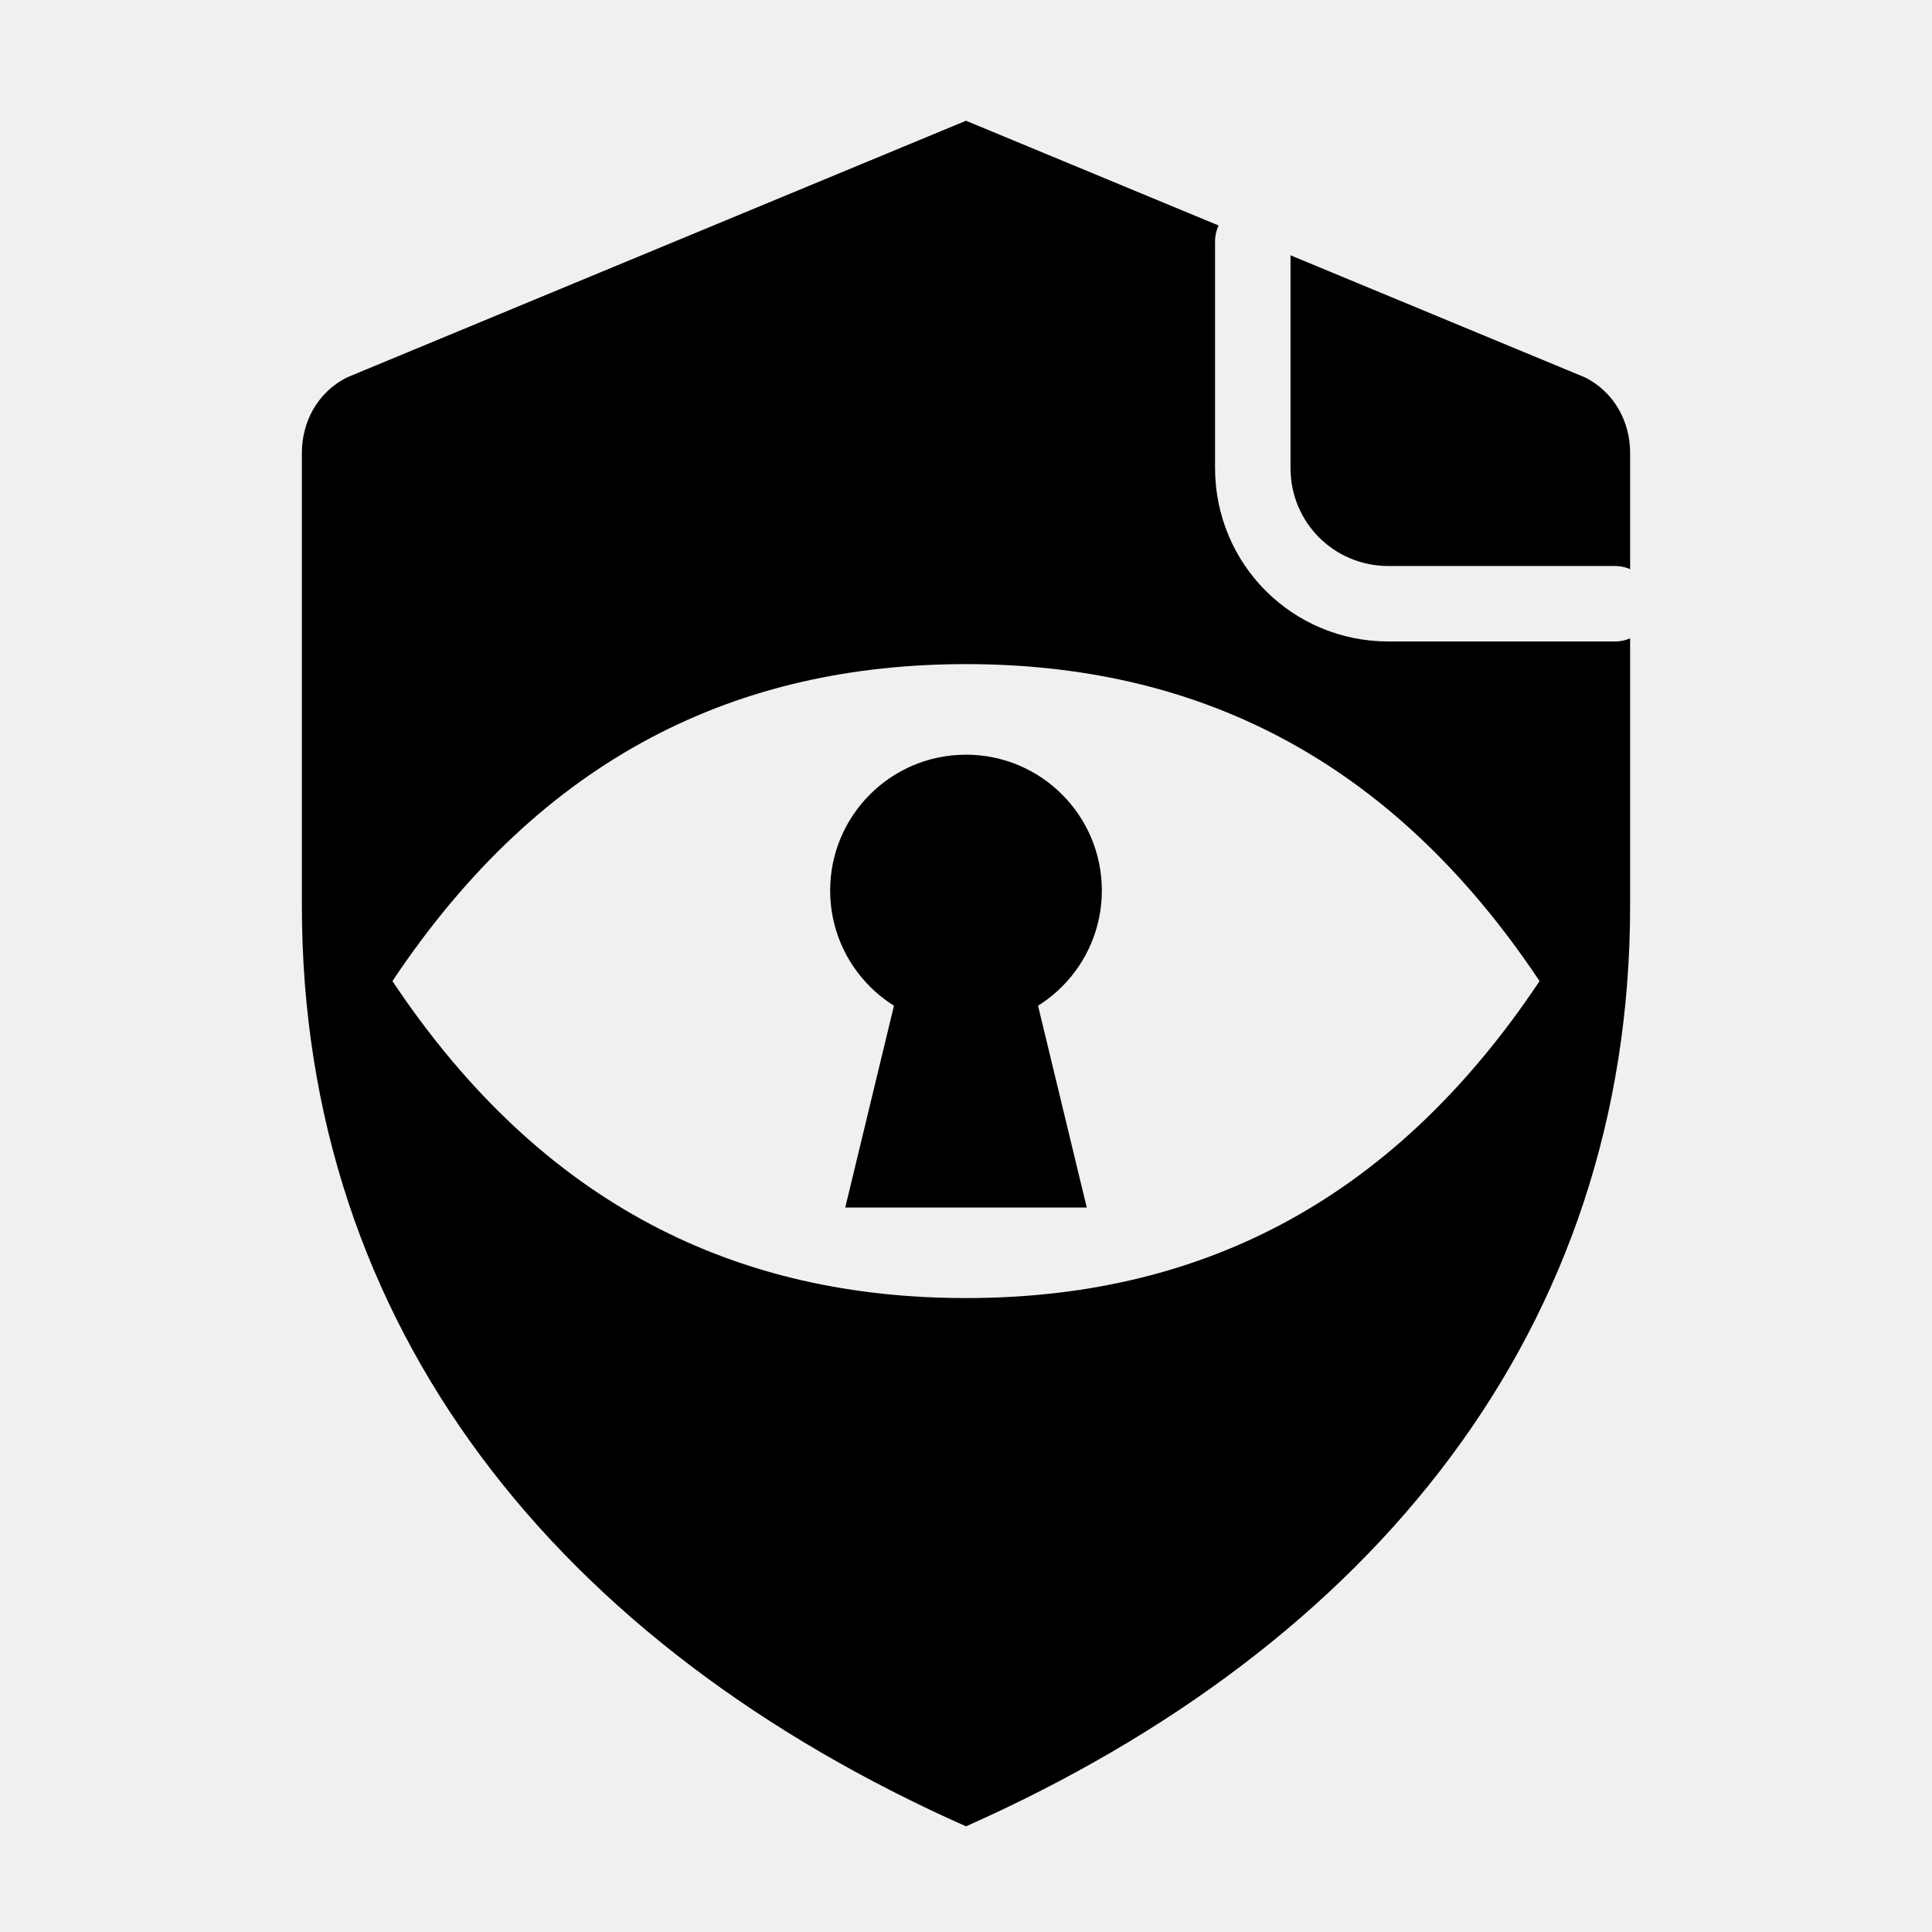
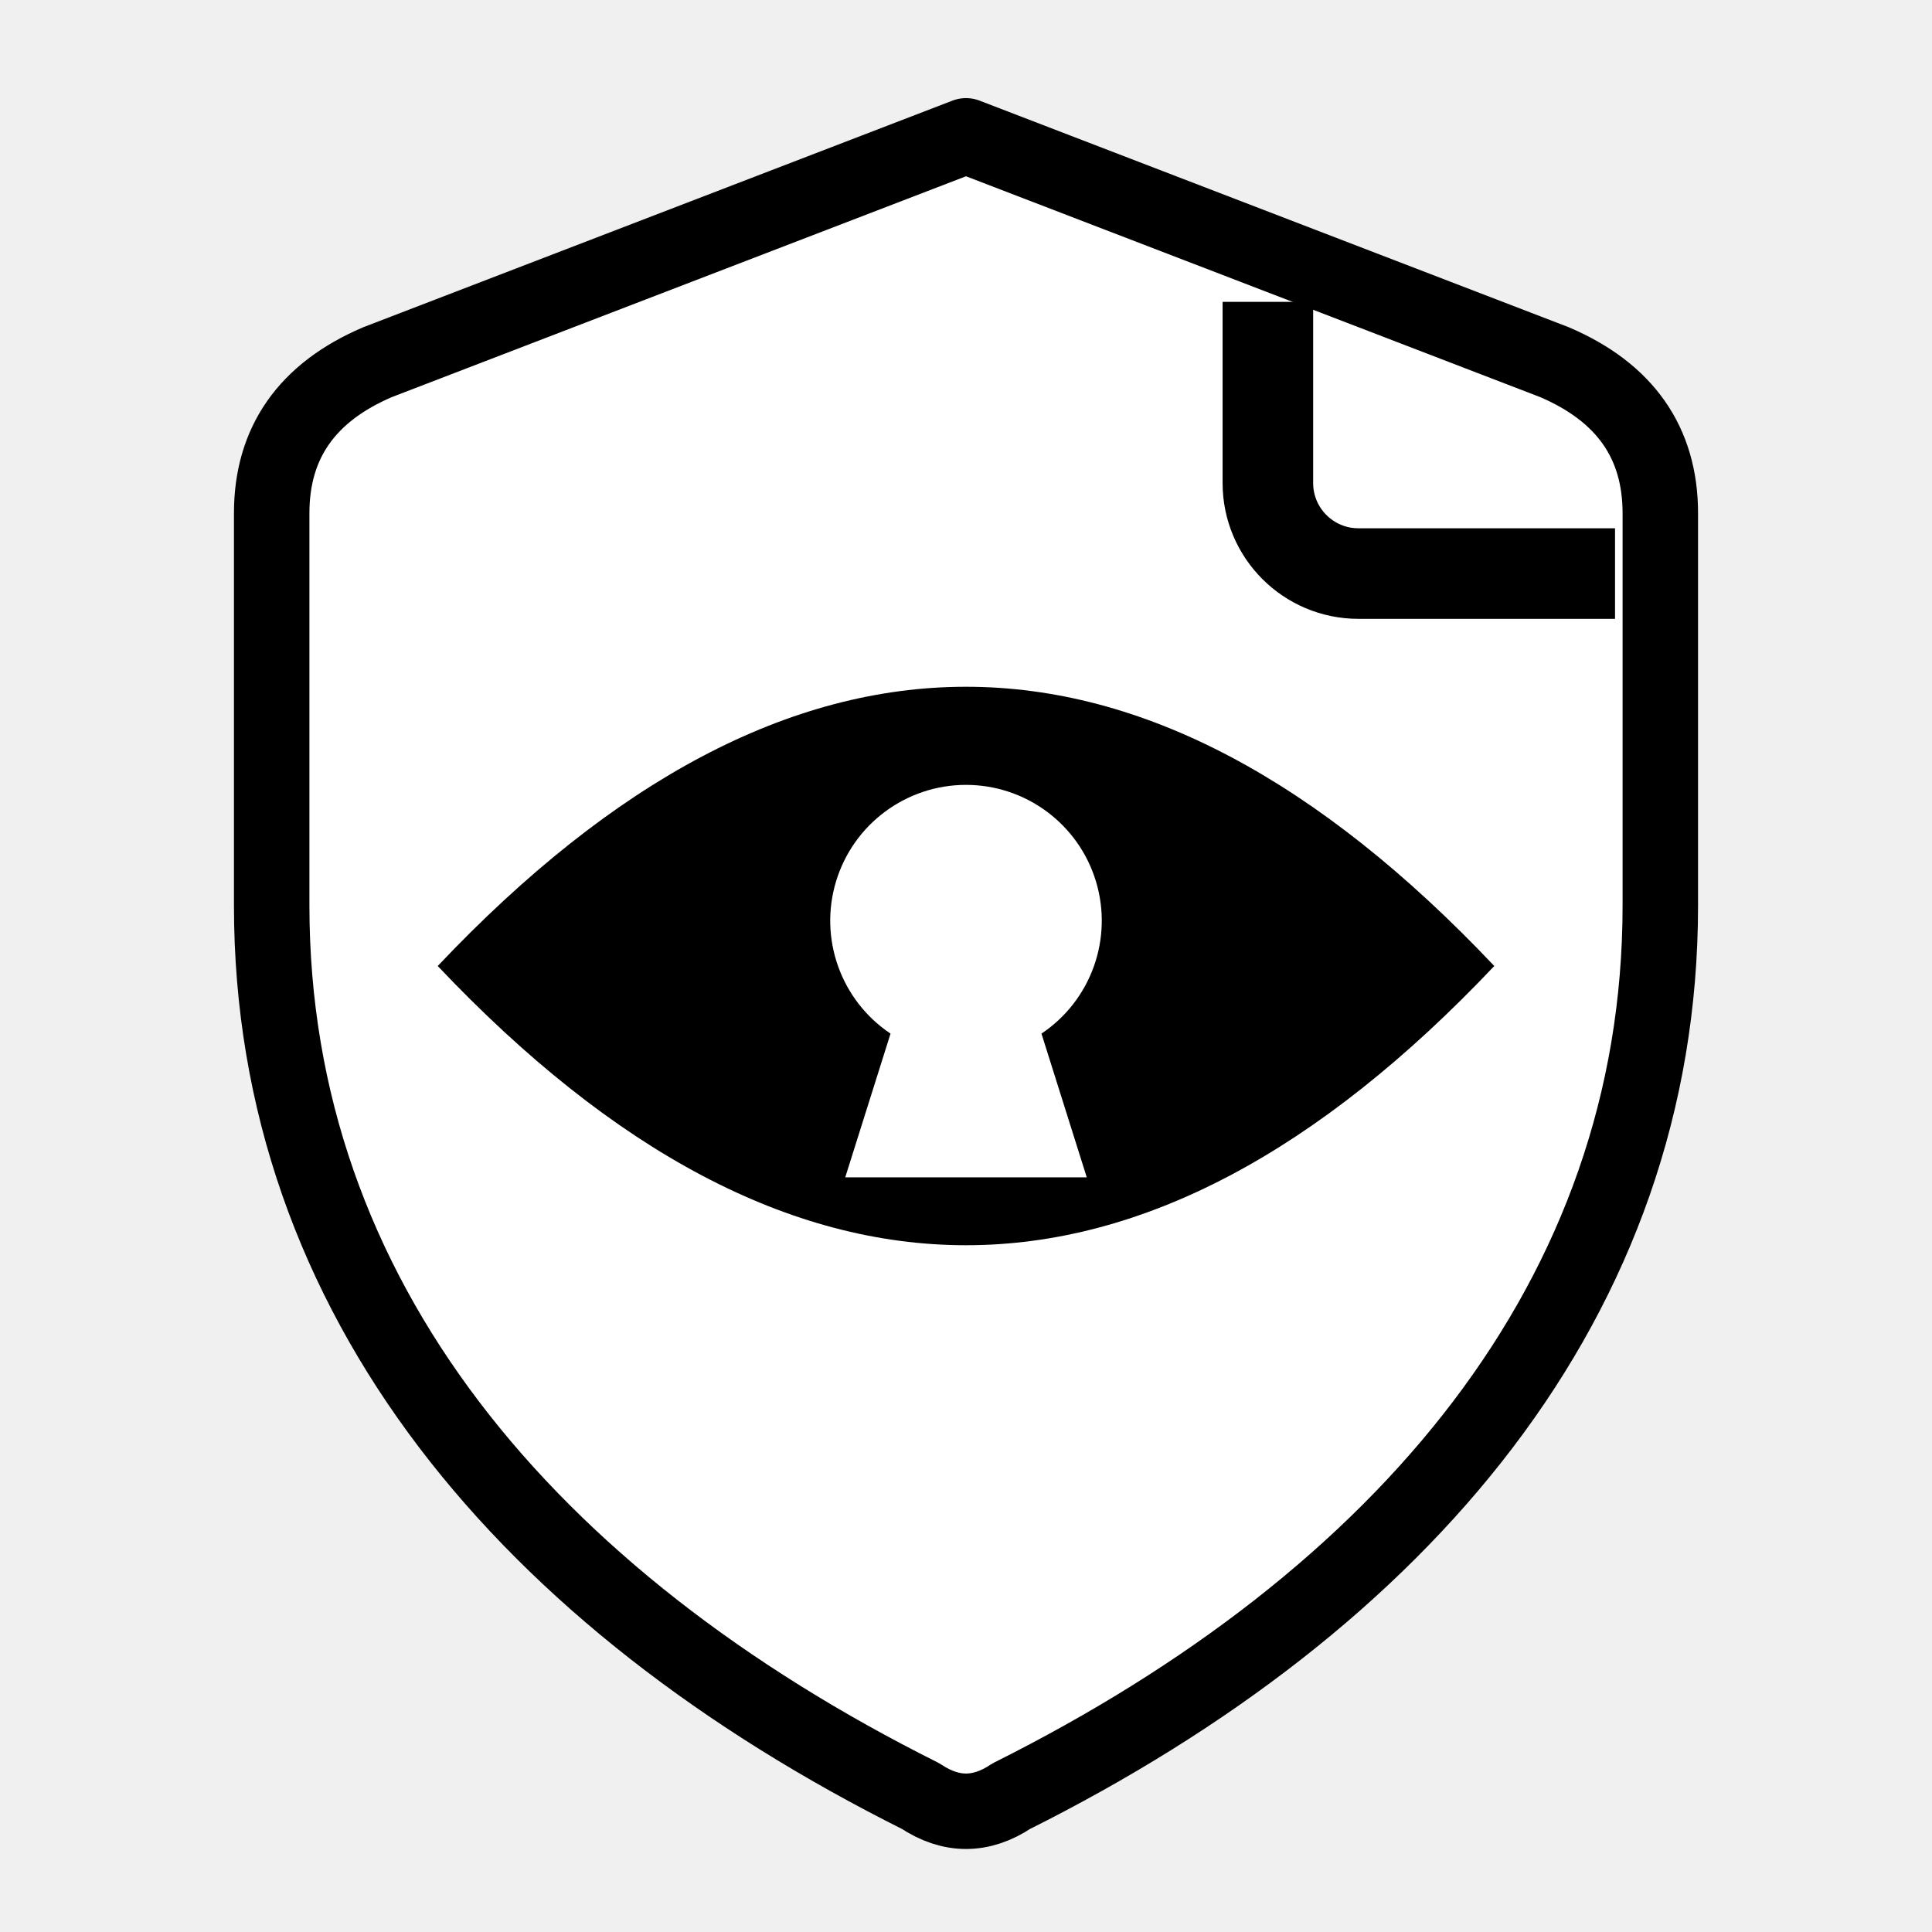
- <svg xmlns="http://www.w3.org/2000/svg" viewBox="0 0 128 128" role="img" aria-labelledby="title desc" fill="none">
+ <svg xmlns="http://www.w3.org/2000/svg" viewBox="0 0 128 128" role="img" aria-labelledby="title desc">
  <defs>
-     <mask id="shield-cutouts" x="0" y="0" width="128" height="128" maskUnits="userSpaceOnUse">
+     <mask id="shield-cutouts" maskUnits="userSpaceOnUse" x="0" y="0" width="128" height="128">
      <rect width="128" height="128" fill="#fff" />
-       <path d="M26 65C36 50 49 44 64 44s28 6 38 21c-10 15-23 21-38 21S36 80 26 65Z" fill="#000" />
-       <path d="M83 16v15c0 5 4 9 9 9h15" fill="none" stroke="#000" stroke-width="5" stroke-linecap="round" stroke-linejoin="round" />
+       <path d="M29 64Q64 27 99 64Q64 101 29 64Z" fill="#000" />
+       <path d="M84 20v12a6 6 0 0 0 6 6h17" fill="none" stroke="#000" stroke-width="6" stroke-linejoin="round" />
    </mask>
  </defs>
-   <path d="M64 8l41 17c2 1 3 3 3 5v30c0 28-17 49-44 61C37 109 20 88 20 60V30c0-2 1-4 3-5L64 8Z" fill="currentColor" mask="url(#shield-cutouts)" />
-   <circle cx="64" cy="59" r="9" fill="currentColor" />
-   <path d="M59.5 65.5h9L72 80H56l3.5-14.5Z" fill="currentColor" />
+   <path d="M64 9 103 24Q110 27 110 34V60C110 86 93 106 67 119Q64 121 61 119C35 106 18 86 18 60V34Q18 27 25 24Z" fill="#000" />
+   <path d="M64 9 103 24Q110 27 110 34V60C110 86 93 106 67 119Q64 121 61 119C35 106 18 86 18 60V34Q18 27 25 24Z" fill="#fff" mask="url(#shield-cutouts)" />
+   <path d="M64 9 103 24Q110 27 110 34V60C110 86 93 106 67 119Q64 121 61 119C35 106 18 86 18 60V34Q18 27 25 24Z" fill="none" stroke="#000" stroke-width="5" stroke-linejoin="round" />
+   <path d="M64 52a9 9 0 0 1 5 16.48L72 78H56l3-9.52A9 9 0 0 1 64 52Z" fill="#fff" />
</svg>
